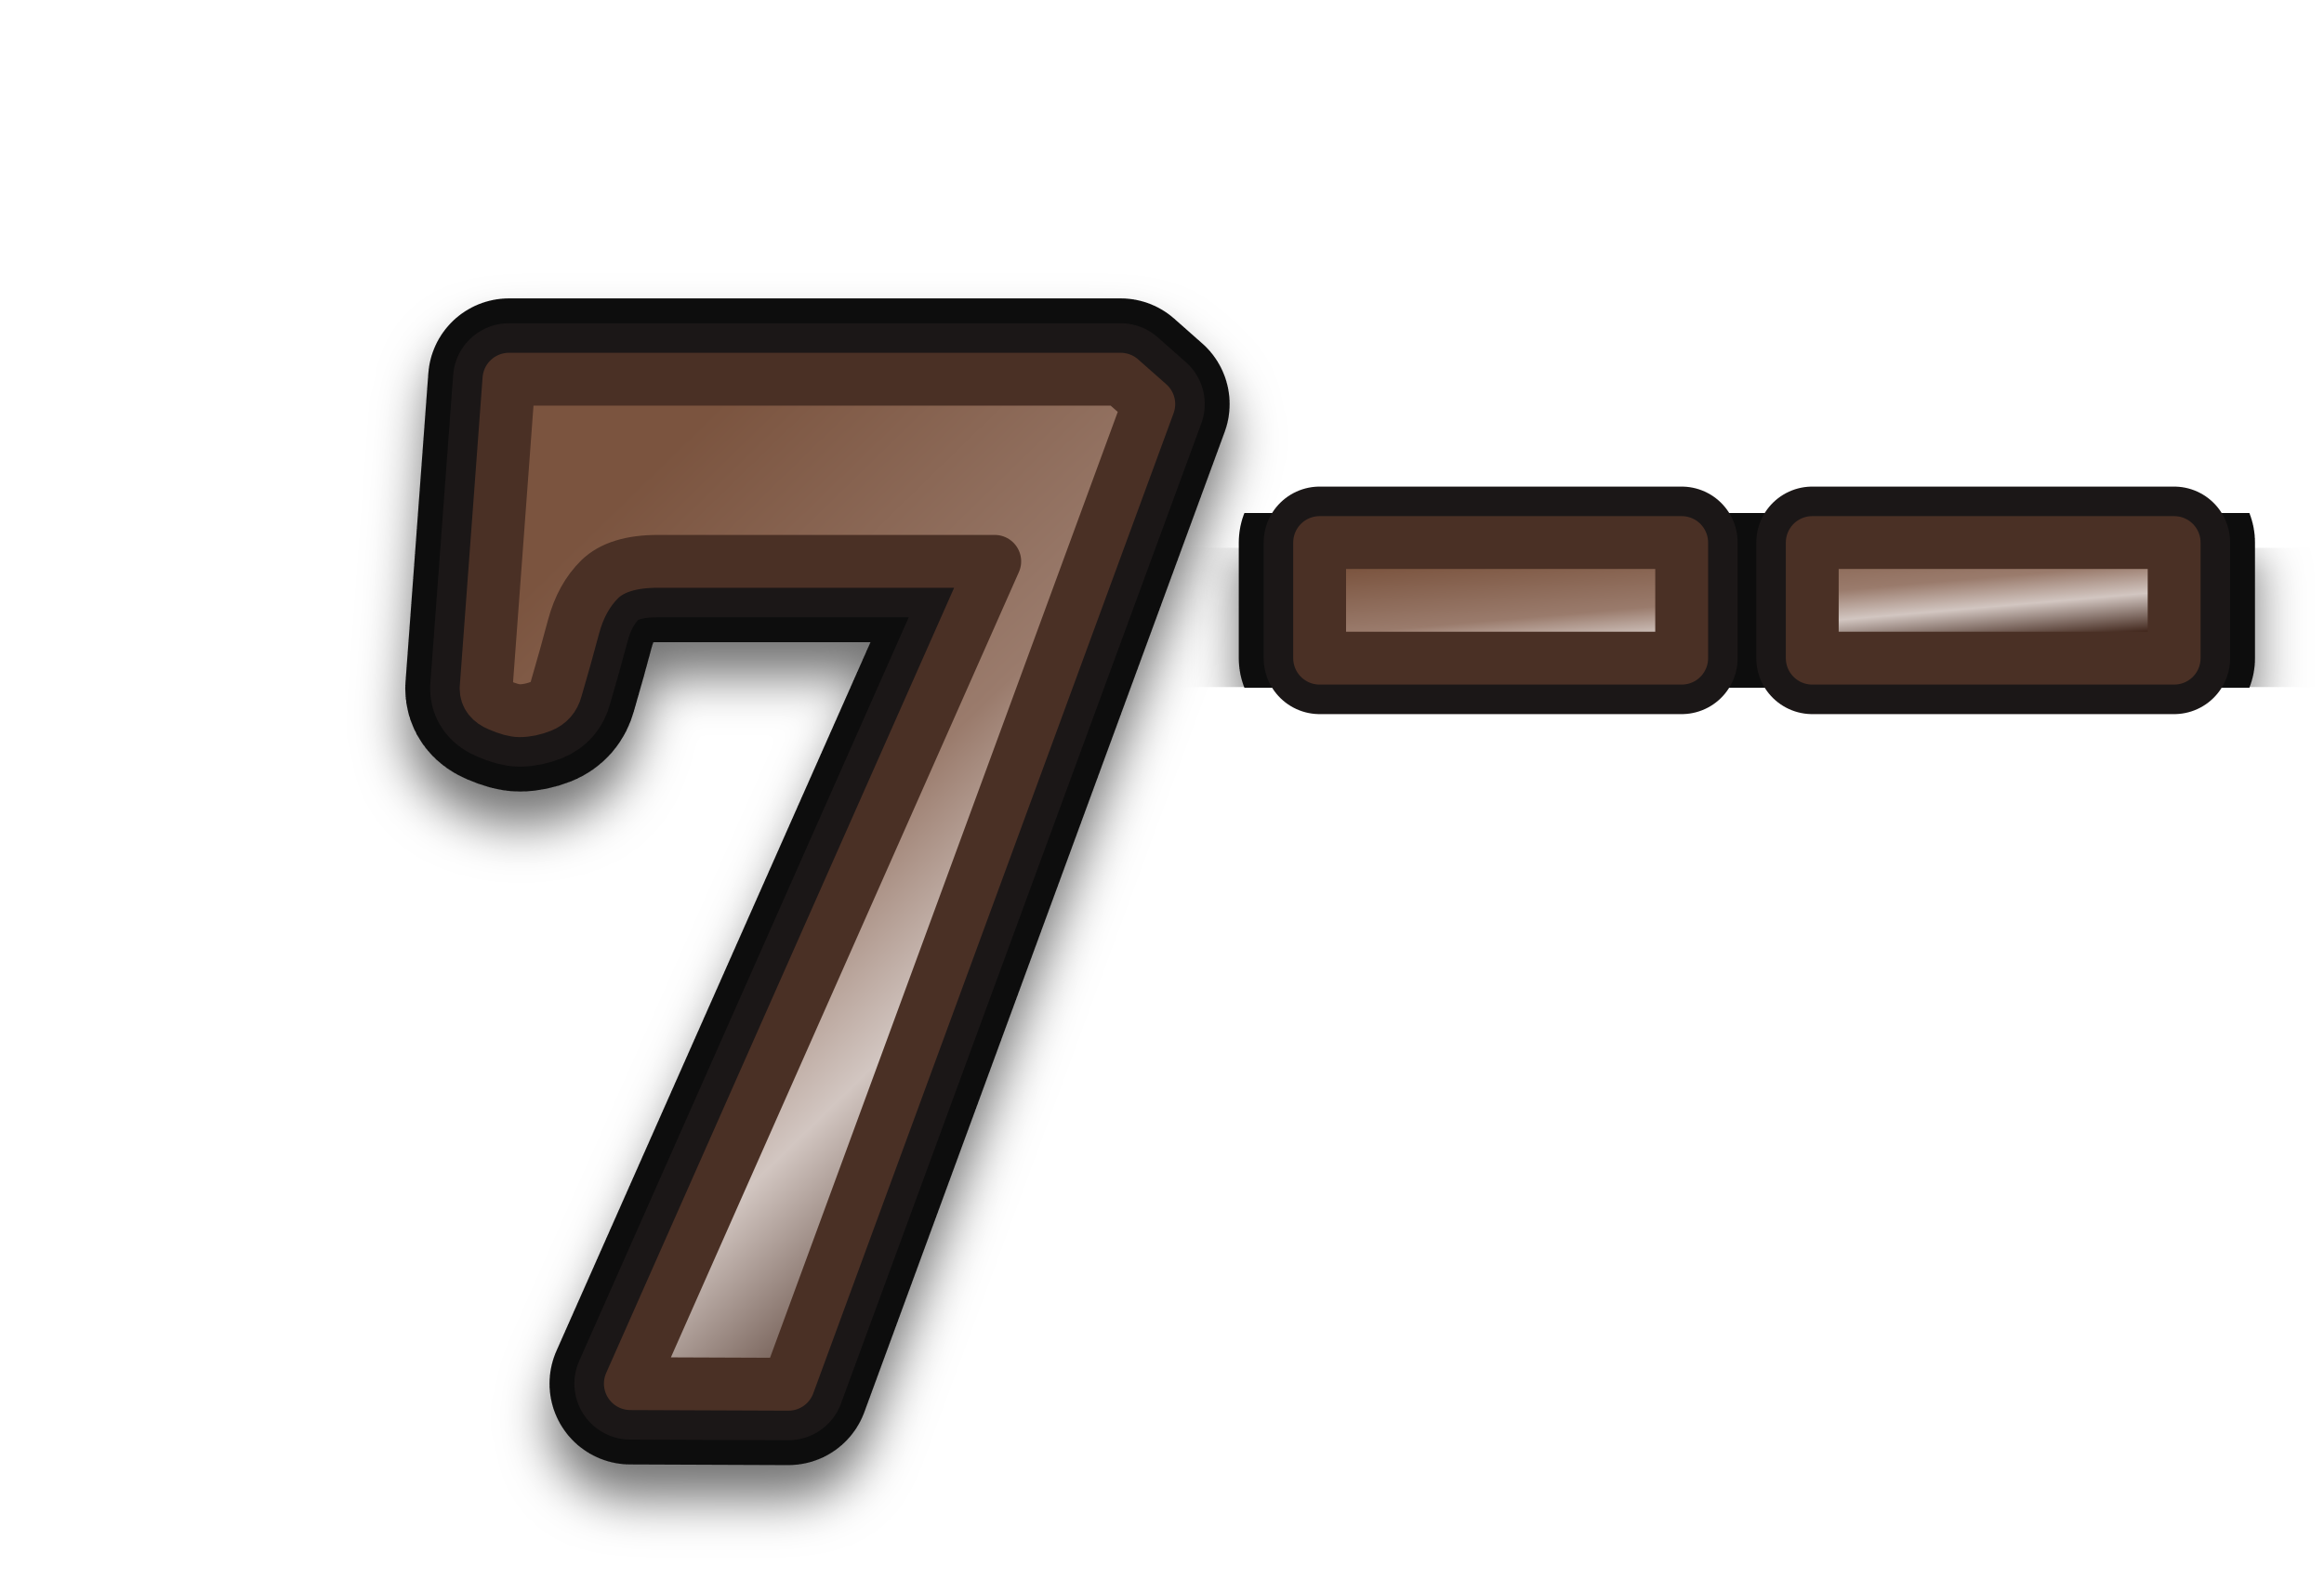
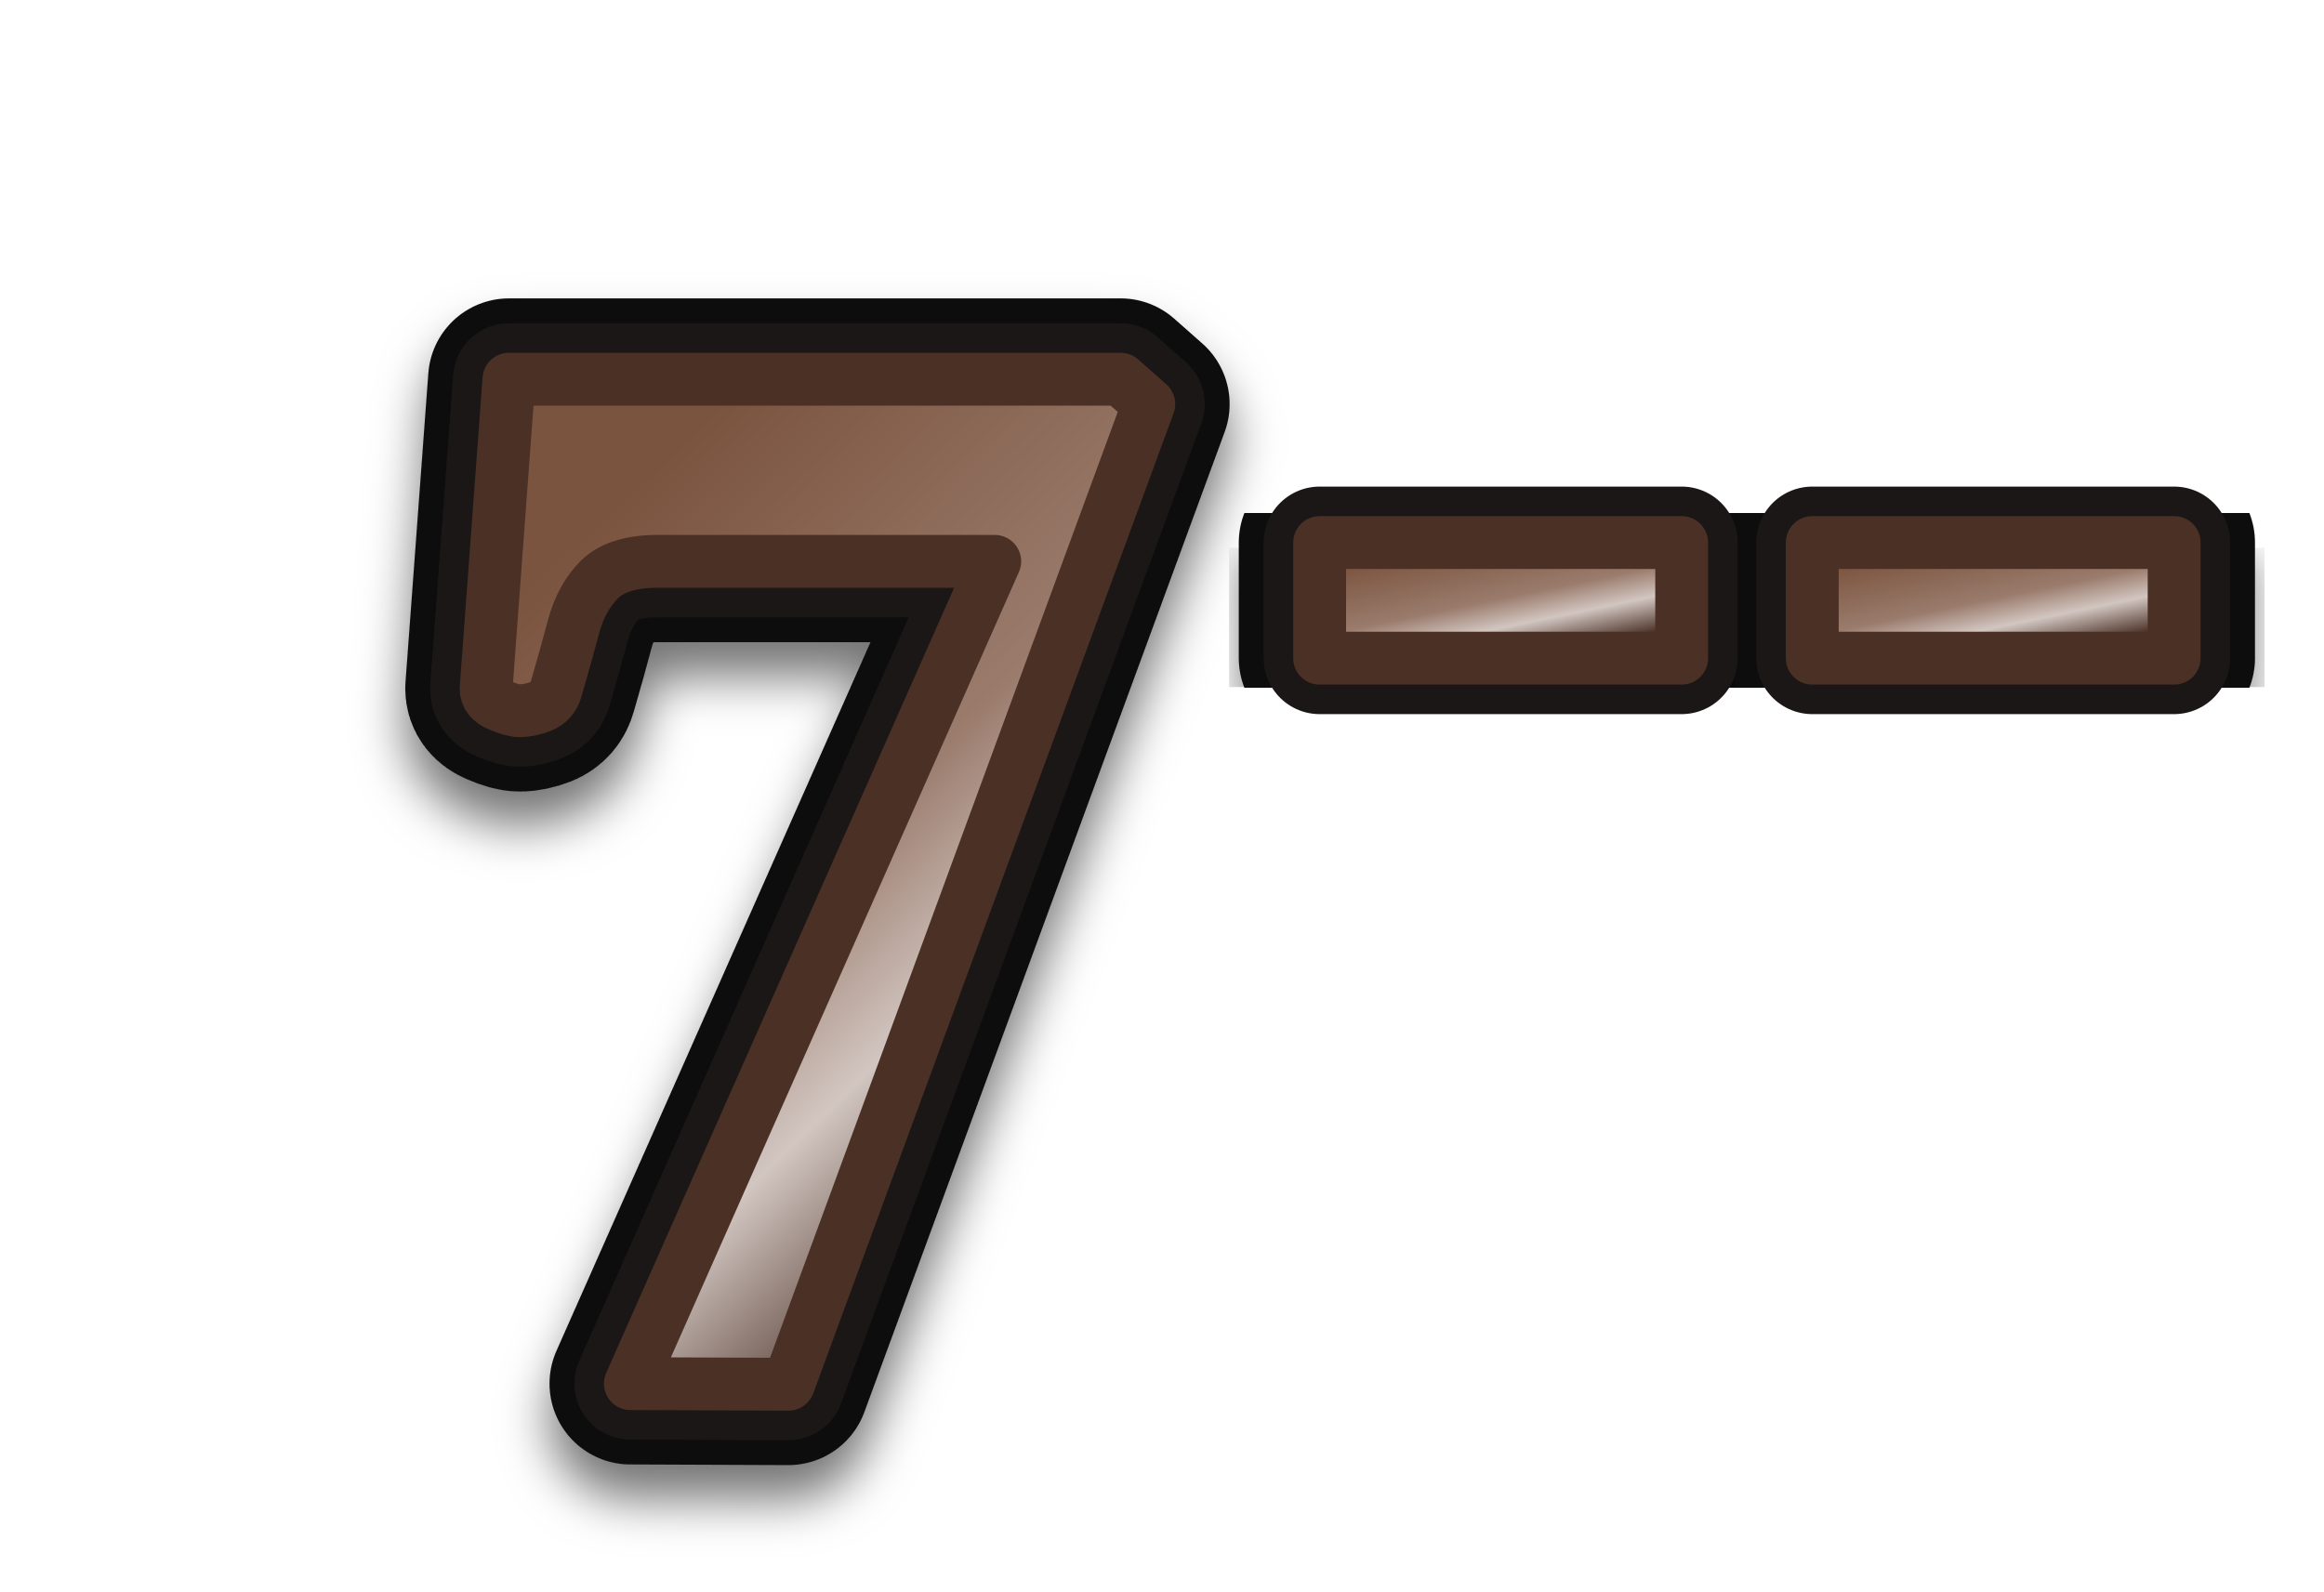
<svg xmlns="http://www.w3.org/2000/svg" viewBox="0 0 1495 1024" role="img" aria-label="7 dan">
  <defs>
    <linearGradient id="fill" x1="23%" x2="76%" y1="10%" y2="92%">
      <stop offset="0" stop-color="#7b543f" />
      <stop offset="0.48" stop-color="#9a7b6c" />
      <stop offset="0.7" stop-color="#d2c6c1" />
      <stop offset="1" stop-color="#3a1f14" />
    </linearGradient>
    <filter id="shadow" x="-25%" y="-25%" width="150%" height="150%">
      <feDropShadow dx="0" dy="22" stdDeviation="16" flood-color="#000" flood-opacity="0.55" />
    </filter>
  </defs>
  <path d="M507.2 890.7L405.5 890.3L639.9 361.2L423.2 361.2Q397.6 361.2 385.8 372.7Q374.1 384.2 369.0 403.1Q364.0 422.0 357.7 443.5L357.7 443.5Q355.6 451.4 348.2 454.4Q340.9 457.3 334.2 457.3L334.2 457.3Q329.5 457.3 321.1 453.7Q312.7 450.2 312.7 443.0L312.7 443.0L327.4 244.0L720.9 244.0L739.0 260.0L507.2 890.7Z" fill="none" stroke="#070707" stroke-width="104" stroke-linejoin="round" filter="url(#shadow)" />
-   <path d="M848.9 349.1L1081.8 349.1L1081.8 423.5L848.9 423.5ZM1165.8 349.1L1398.6 349.1L1398.6 423.5L1165.8 423.5Z" fill="none" stroke="#070707" stroke-width="104" stroke-linejoin="round" filter="url(#shadow)" />
+   <path d="M848.9 349.1L1081.8 349.1L1081.8 423.5L848.9 423.5Z" fill="none" stroke="#070707" stroke-width="104" stroke-linejoin="round" filter="url(#shadow)" />
+   <path d="M1165.8 349.1L1398.6 349.1L1398.6 423.5L1165.8 423.5Z" fill="none" stroke="#070707" stroke-width="104" stroke-linejoin="round" filter="url(#shadow)" />
  <path d="M507.2 890.7L405.5 890.3L639.9 361.2L423.2 361.2Q397.6 361.2 385.8 372.7Q374.1 384.2 369.0 403.1Q364.0 422.0 357.7 443.5L357.7 443.5Q355.6 451.4 348.2 454.4Q340.9 457.3 334.2 457.3L334.2 457.3Q329.5 457.3 321.1 453.7Q312.7 450.2 312.7 443.0L312.7 443.0L327.4 244.0L720.9 244.0L739.0 260.0L507.2 890.7Z" fill="none" stroke="#1b1717" stroke-width="72" stroke-linejoin="round" />
-   <path d="M848.9 349.1L1081.8 349.1L1081.8 423.5L848.9 423.5ZM1165.8 349.1L1398.6 349.1L1398.6 423.5L1165.8 423.5Z" fill="none" stroke="#1b1717" stroke-width="72" stroke-linejoin="round" />
+   <path d="M848.9 349.1L1081.8 349.1L1081.8 423.5L848.9 423.5Z" fill="none" stroke="#1b1717" stroke-width="72" stroke-linejoin="round" />
+   <path d="M1165.8 349.1L1398.6 349.1L1398.6 423.5L1165.8 423.5Z" fill="none" stroke="#1b1717" stroke-width="72" stroke-linejoin="round" />
  <path d="M507.2 890.7L405.5 890.3L639.9 361.2L423.2 361.2Q397.6 361.2 385.8 372.7Q374.1 384.2 369.0 403.1Q364.0 422.0 357.7 443.5L357.7 443.5Q355.6 451.4 348.2 454.4Q340.9 457.3 334.2 457.3L334.2 457.3Q329.5 457.3 321.1 453.7Q312.7 450.2 312.7 443.0L312.7 443.0L327.4 244.0L720.9 244.0L739.0 260.0L507.2 890.7Z" fill="url(#fill)" stroke="#4a3025" stroke-width="34" stroke-linejoin="round" />
-   <path d="M848.9 349.1L1081.8 349.1L1081.8 423.5L848.9 423.5ZM1165.8 349.1L1398.6 349.1L1398.6 423.5L1165.8 423.5Z" fill="url(#fill)" stroke="#4a3025" stroke-width="34" stroke-linejoin="round" />
+   <path d="M848.9 349.1L1081.8 349.1L1081.8 423.5L848.9 423.5Z" fill="url(#fill)" stroke="#4a3025" stroke-width="34" stroke-linejoin="round" />
+   <path d="M1165.8 349.1L1398.6 349.1L1398.6 423.5L1165.8 423.5Z" fill="url(#fill)" stroke="#4a3025" stroke-width="34" stroke-linejoin="round" />
</svg>
